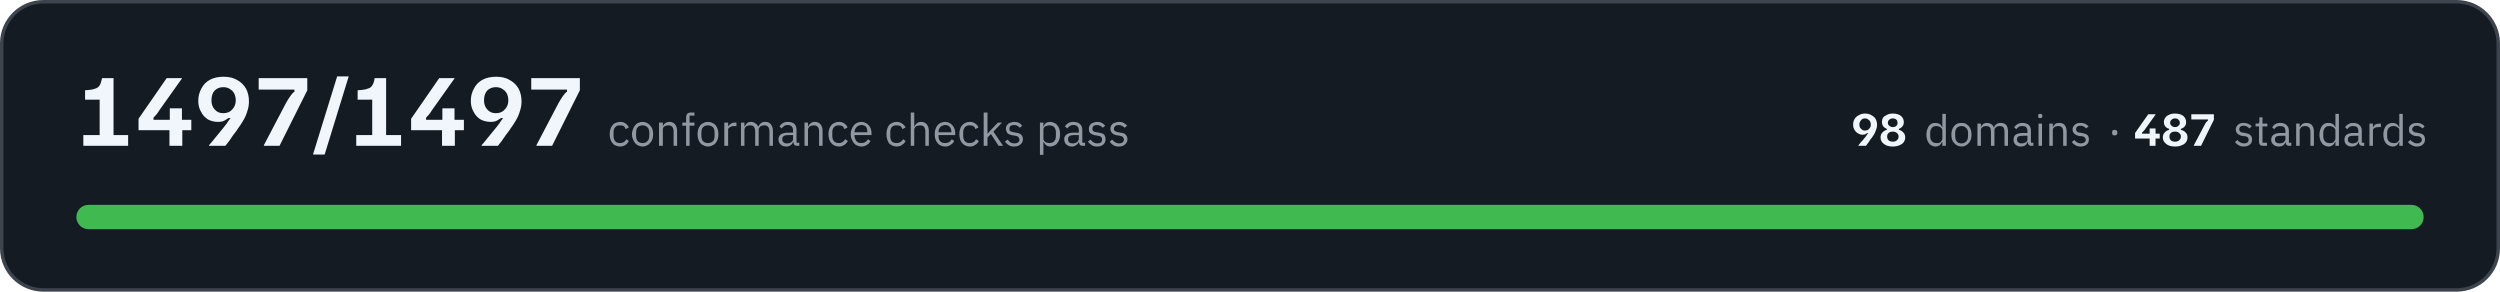
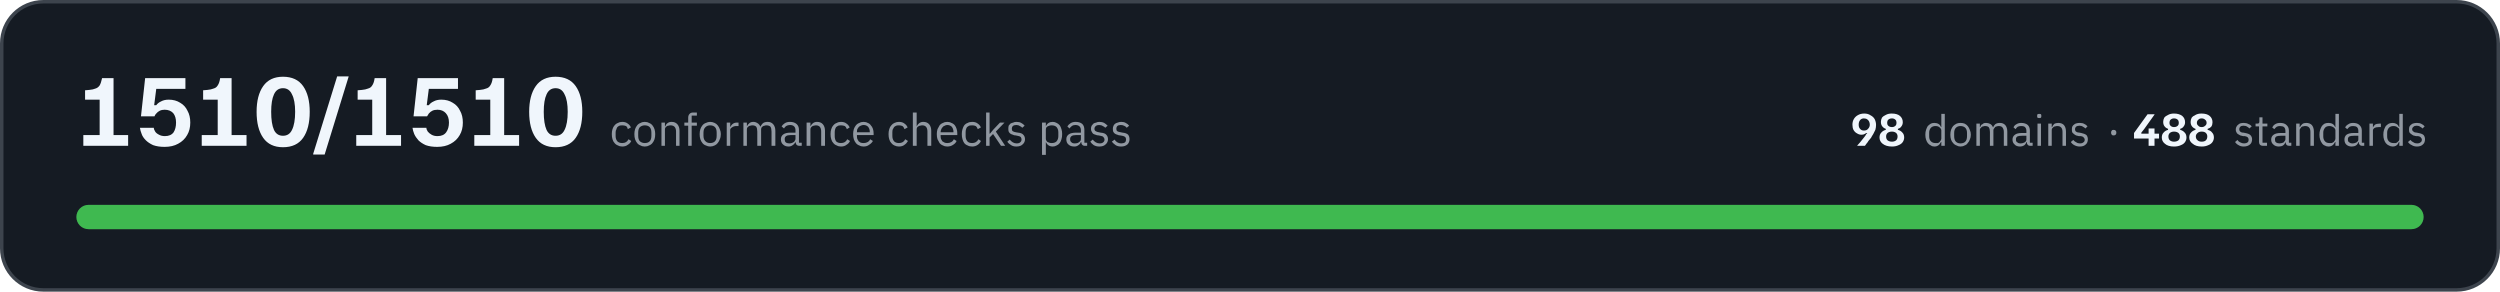
- <svg xmlns="http://www.w3.org/2000/svg" width="720" height="84" viewBox="0 0 7200 840" role="img" aria-label="All 1497 conformance checks pass, across 98 domains and 487 standards">
+ <svg xmlns="http://www.w3.org/2000/svg" width="720" height="84" viewBox="0 0 7200 840" role="img" aria-label="All 1510 conformance checks pass, across 98 domains and 488 standards">
  <rect x="5" y="5" width="7190" height="830" rx="120" fill="#151b23" stroke="#3d444d" stroke-width="10" />
-   <path fill="#f0f6fc" d="M240 420L240 389L287 389L287 287L245 287L245 260L257 259Q268 258 275 255Q282 253 287 246Q291 239 294 225L327 225L327 389L369 389L369 420L240 420ZM399 375L399 342L480 225L524 225L524 226L460 316Q456 322 452 328Q448 333 442 339L442 345L551 345L551 375L399 375ZM488 420L488 360L489 360L489 312L524 312L524 360L525 360L525 420L488 420ZM602 420L602 418Q607 413 618 399Q630 385 645 366Q654 355 658 348Q663 341 664 340L658 340Q654 343 647 347Q640 351 628 351Q612 351 599 344Q586 336 579 322Q571 309 571 290Q571 271 580 255Q588 239 604 230Q621 221 644 221Q668 221 684 231Q700 240 709 256Q717 272 717 292Q717 307 712 321Q708 335 700 348Q693 360 684 372Q684 373 680 378Q677 382 671 390Q666 398 660 406Q654 413 649 420L602 420ZM643 326Q660 326 669 315Q679 305 679 289Q679 279 675 270Q671 262 663 257Q655 251 643 251Q628 251 618 261Q609 271 609 289Q609 306 619 316Q628 326 643 326ZM760 420L760 418L824 296Q831 284 836 277Q841 269 848 264L848 258L745 258L745 225L885 225L885 260L805 420L760 420ZM902 445L902 443L971 220L1004 220L1004 221L935 445L902 445ZM1026 420L1026 389L1072 389L1072 287L1030 287L1030 260L1042 259Q1053 258 1060 255Q1068 253 1072 246Q1077 239 1079 225L1112 225L1112 389L1155 389L1155 420L1026 420ZM1184 375L1184 342L1265 225L1309 225L1309 226L1245 316Q1241 322 1237 328Q1233 333 1227 339L1227 345L1336 345L1336 375L1184 375ZM1273 420L1273 360L1274 360L1274 312L1309 312L1309 360L1310 360L1310 420L1273 420ZM1387 420L1387 418Q1392 413 1403 399Q1415 385 1430 366Q1439 355 1443 348Q1448 341 1449 340L1443 340Q1439 343 1432 347Q1425 351 1413 351Q1397 351 1384 344Q1371 336 1364 322Q1356 309 1356 290Q1356 271 1365 255Q1373 239 1389 230Q1406 221 1429 221Q1453 221 1469 231Q1485 240 1494 256Q1502 272 1502 292Q1502 307 1497 321Q1493 335 1485 348Q1478 360 1469 372Q1469 373 1465 378Q1462 382 1456 390Q1451 398 1445 406Q1439 413 1434 420L1387 420ZM1428 326Q1445 326 1454 315Q1464 305 1464 289Q1464 279 1460 270Q1456 262 1448 257Q1440 251 1428 251Q1413 251 1403 261Q1394 271 1394 289Q1394 306 1404 316Q1413 326 1428 326ZM1545 420L1545 418L1609 296Q1616 284 1621 277Q1626 269 1633 264L1633 258L1530 258L1530 225L1670 225L1670 260L1590 420L1545 420Z" />
-   <path fill="#9198a1" d="M1786 422Q1779 422 1773 419Q1767 417 1764 412Q1760 408 1758 401Q1756 395 1756 386Q1756 378 1758 372Q1760 365 1764 361Q1767 356 1773 354Q1779 351 1786 351Q1796 351 1802 356Q1808 360 1811 367L1802 372Q1800 366 1796 363Q1792 361 1786 361Q1781 361 1777 362Q1774 364 1772 366Q1769 369 1768 373Q1767 376 1767 381L1767 392Q1767 401 1772 407Q1776 412 1786 412Q1798 412 1804 401L1811 406Q1808 413 1802 417Q1795 422 1786 422ZM1851 422Q1844 422 1838 419Q1833 417 1829 412Q1825 407 1823 401Q1820 395 1820 386Q1820 379 1823 372Q1825 366 1829 361Q1833 356 1838 354Q1844 351 1851 351Q1857 351 1863 354Q1868 356 1872 361Q1877 366 1879 372Q1881 379 1881 386Q1881 395 1879 401Q1877 407 1872 412Q1868 417 1863 419Q1857 422 1851 422ZM1851 412Q1859 412 1864 407Q1870 402 1870 391L1870 382Q1870 371 1864 366Q1859 361 1851 361Q1842 361 1837 366Q1832 371 1832 382L1832 391Q1832 402 1837 407Q1842 412 1851 412ZM1898 420L1898 353L1909 353L1909 364L1909 364Q1911 358 1916 355Q1920 351 1928 351Q1938 351 1944 358Q1950 365 1950 377L1950 420L1940 420L1940 379Q1940 361 1925 361Q1922 361 1919 362Q1916 362 1914 364Q1911 365 1910 368Q1909 370 1909 373L1909 420L1898 420ZM1976 362L1965 362L1965 353L1976 353L1976 339Q1976 332 1979 328Q1983 324 1990 324L2000 324L2000 333L1986 333L1986 353L2000 353L2000 362L1986 362L1986 420L1976 420L1976 362ZM2039 422Q2032 422 2027 419Q2021 417 2017 412Q2013 407 2011 401Q2009 395 2009 386Q2009 379 2011 372Q2013 366 2017 361Q2021 356 2027 354Q2032 351 2039 351Q2046 351 2051 354Q2057 356 2061 361Q2065 366 2067 372Q2069 379 2069 386Q2069 395 2067 401Q2065 407 2061 412Q2057 417 2051 419Q2046 422 2039 422ZM2039 412Q2047 412 2053 407Q2058 402 2058 391L2058 382Q2058 371 2053 366Q2047 361 2039 361Q2030 361 2025 366Q2020 371 2020 382L2020 391Q2020 402 2025 407Q2030 412 2039 412ZM2086 420L2086 353L2097 353L2097 365L2097 365Q2099 360 2104 357Q2109 353 2117 353L2121 353L2121 363L2115 363Q2106 363 2101 367Q2097 370 2097 374L2097 420L2086 420ZM2134 420L2134 353L2144 353L2144 364L2145 364Q2146 361 2148 359Q2149 357 2151 355Q2153 353 2156 352Q2159 351 2163 351Q2170 351 2175 355Q2181 358 2184 365L2184 365Q2186 360 2191 355Q2196 351 2204 351Q2215 351 2220 358Q2226 365 2226 377L2226 420L2216 420L2216 379Q2216 370 2212 365Q2209 361 2201 361Q2198 361 2195 362Q2192 362 2190 364Q2188 365 2187 368Q2185 370 2185 373L2185 420L2175 420L2175 379Q2175 370 2171 365Q2168 361 2160 361Q2157 361 2154 362Q2152 362 2149 364Q2147 365 2146 368Q2144 370 2144 373L2144 420L2134 420ZM2296 420Q2290 420 2288 417Q2285 414 2285 409L2284 409Q2282 415 2277 418Q2272 422 2265 422Q2254 422 2248 416Q2242 411 2242 401Q2242 392 2249 387Q2256 382 2271 382L2284 382L2284 375Q2284 368 2280 364Q2276 360 2268 360Q2262 360 2258 363Q2254 366 2251 370L2245 364Q2248 359 2254 355Q2260 351 2269 351Q2281 351 2288 357Q2294 363 2294 374L2294 411L2302 411L2302 420L2296 420ZM2266 413Q2270 413 2274 412Q2277 411 2279 409Q2281 408 2283 405Q2284 403 2284 400L2284 389L2270 389Q2261 389 2257 392Q2253 395 2253 400L2253 402Q2253 407 2257 410Q2260 413 2266 413ZM2317 420L2317 353L2327 353L2327 364L2328 364Q2330 358 2335 355Q2339 351 2347 351Q2357 351 2363 358Q2369 365 2369 377L2369 420L2359 420L2359 379Q2359 361 2344 361Q2341 361 2338 362Q2335 362 2332 364Q2330 365 2329 368Q2327 370 2327 373L2327 420L2317 420ZM2416 422Q2409 422 2403 419Q2398 417 2394 412Q2390 408 2388 401Q2386 395 2386 386Q2386 378 2388 372Q2390 365 2394 361Q2398 356 2403 354Q2409 351 2416 351Q2426 351 2432 356Q2438 360 2441 367L2432 372Q2430 366 2426 363Q2422 361 2416 361Q2411 361 2408 362Q2404 364 2402 366Q2399 369 2398 373Q2397 376 2397 381L2397 392Q2397 401 2402 407Q2407 412 2416 412Q2428 412 2434 401L2442 406Q2438 413 2432 417Q2425 422 2416 422ZM2481 422Q2474 422 2468 419Q2463 417 2459 412Q2455 407 2453 401Q2450 395 2450 386Q2450 379 2453 372Q2455 366 2459 361Q2463 356 2468 354Q2474 351 2481 351Q2487 351 2493 354Q2498 356 2502 361Q2506 365 2508 371Q2510 377 2510 384L2510 389L2461 389L2461 392Q2461 396 2463 400Q2464 404 2467 407Q2469 409 2473 411Q2477 412 2481 412Q2488 412 2492 409Q2497 406 2500 401L2507 406Q2504 413 2497 417Q2490 422 2481 422ZM2481 360Q2476 360 2473 362Q2469 363 2467 366Q2464 369 2463 372Q2461 376 2461 380L2461 381L2498 381L2498 380Q2498 371 2494 365Q2489 360 2481 360ZM2582 422Q2575 422 2570 419Q2564 417 2560 412Q2557 408 2555 401Q2553 395 2553 386Q2553 378 2555 372Q2557 365 2560 361Q2564 356 2570 354Q2575 351 2582 351Q2592 351 2598 356Q2605 360 2608 367L2599 372Q2597 366 2593 363Q2589 361 2582 361Q2578 361 2574 362Q2571 364 2568 366Q2566 369 2565 373Q2564 376 2564 381L2564 392Q2564 401 2568 407Q2573 412 2582 412Q2595 412 2601 401L2608 406Q2605 413 2598 417Q2592 422 2582 422ZM2623 324L2633 324L2633 364L2634 364Q2636 358 2641 355Q2645 351 2653 351Q2663 351 2669 358Q2675 365 2675 377L2675 420L2665 420L2665 379Q2665 361 2650 361Q2647 361 2644 362Q2641 362 2638 364Q2636 365 2635 368Q2633 370 2633 373L2633 420L2623 420L2623 324ZM2722 422Q2715 422 2709 419Q2704 417 2700 412Q2696 407 2694 401Q2692 395 2692 386Q2692 379 2694 372Q2696 366 2700 361Q2704 356 2709 354Q2715 351 2722 351Q2729 351 2734 354Q2739 356 2743 361Q2747 365 2749 371Q2751 377 2751 384L2751 389L2703 389L2703 392Q2703 396 2704 400Q2705 404 2708 407Q2710 409 2714 411Q2718 412 2723 412Q2729 412 2734 409Q2738 406 2741 401L2748 406Q2745 413 2738 417Q2731 422 2722 422ZM2722 360Q2718 360 2714 362Q2711 363 2708 366Q2706 369 2704 372Q2703 376 2703 380L2703 381L2740 381L2740 380Q2740 371 2735 365Q2730 360 2722 360ZM2793 422Q2786 422 2780 419Q2775 417 2771 412Q2767 408 2765 401Q2763 395 2763 386Q2763 378 2765 372Q2767 365 2771 361Q2775 356 2780 354Q2786 351 2793 351Q2803 351 2809 356Q2815 360 2818 367L2809 372Q2808 366 2803 363Q2799 361 2793 361Q2788 361 2785 362Q2781 364 2779 366Q2777 369 2775 373Q2774 376 2774 381L2774 392Q2774 401 2779 407Q2784 412 2793 412Q2806 412 2811 401L2819 406Q2816 413 2809 417Q2803 422 2793 422ZM2833 324L2844 324L2844 385L2844 385L2855 373L2874 353L2886 353L2861 379L2889 420L2876 420L2854 386L2844 396L2844 420L2833 420L2833 324ZM2921 422Q2911 422 2905 418Q2899 414 2894 408L2902 402Q2906 407 2910 410Q2915 413 2922 413Q2928 413 2932 410Q2936 407 2936 402Q2936 398 2933 395Q2931 392 2924 391L2919 390Q2914 390 2910 388Q2906 387 2903 385Q2900 383 2899 379Q2897 376 2897 371Q2897 366 2899 362Q2901 359 2904 356Q2907 354 2911 353Q2916 351 2921 351Q2929 351 2935 354Q2940 357 2944 362L2937 368Q2935 365 2931 363Q2927 360 2920 360Q2914 360 2910 363Q2907 366 2907 371Q2907 376 2910 378Q2914 380 2920 381L2925 382Q2936 383 2941 388Q2946 393 2946 401Q2946 410 2939 416Q2932 422 2921 422ZM2995 353L3005 353L3005 364L3006 364Q3008 357 3013 354Q3018 351 3025 351Q3031 351 3036 354Q3042 356 3045 361Q3049 365 3051 372Q3053 378 3053 386Q3053 395 3051 401Q3049 408 3045 412Q3042 417 3036 419Q3031 422 3025 422Q3012 422 3006 409L3005 409L3005 446L2995 446L2995 353ZM3022 412Q3031 412 3036 407Q3041 401 3041 392L3041 381Q3041 372 3036 366Q3031 361 3022 361Q3019 361 3016 362Q3012 363 3010 364Q3008 366 3006 368Q3005 371 3005 374L3005 399Q3005 402 3006 404Q3008 407 3010 409Q3012 410 3016 411Q3019 412 3022 412ZM3119 420Q3113 420 3110 417Q3108 414 3107 409L3107 409Q3104 415 3099 418Q3094 422 3087 422Q3077 422 3071 416Q3065 411 3065 401Q3065 392 3072 387Q3079 382 3093 382L3107 382L3107 375Q3107 368 3103 364Q3099 360 3091 360Q3085 360 3081 363Q3076 366 3074 370L3067 364Q3070 359 3076 355Q3082 351 3091 351Q3103 351 3110 357Q3117 363 3117 374L3117 411L3125 411L3125 420L3119 420ZM3089 413Q3093 413 3096 412Q3099 411 3102 409Q3104 408 3105 405Q3107 403 3107 400L3107 389L3093 389Q3084 389 3080 392Q3076 395 3076 400L3076 402Q3076 407 3079 410Q3083 413 3089 413ZM3160 422Q3150 422 3144 418Q3138 414 3133 408L3141 402Q3144 407 3149 410Q3154 413 3160 413Q3167 413 3171 410Q3174 407 3174 402Q3174 398 3172 395Q3169 392 3163 391L3157 390Q3153 390 3149 388Q3145 387 3142 385Q3139 383 3137 379Q3136 376 3136 371Q3136 366 3138 362Q3139 359 3143 356Q3146 354 3150 353Q3155 351 3160 351Q3168 351 3173 354Q3179 357 3183 362L3176 368Q3174 365 3170 363Q3165 360 3159 360Q3152 360 3149 363Q3146 366 3146 371Q3146 376 3149 378Q3152 380 3159 381L3164 382Q3175 383 3180 388Q3184 393 3184 401Q3184 410 3178 416Q3171 422 3160 422ZM3222 422Q3213 422 3206 418Q3200 414 3196 408L3203 402Q3207 407 3212 410Q3217 413 3223 413Q3230 413 3233 410Q3237 407 3237 402Q3237 398 3234 395Q3232 392 3225 391L3220 390Q3215 390 3211 388Q3207 387 3205 385Q3202 383 3200 379Q3198 376 3198 371Q3198 366 3200 362Q3202 359 3205 356Q3208 354 3213 353Q3217 351 3222 351Q3231 351 3236 354Q3242 357 3246 362L3239 368Q3237 365 3232 363Q3228 360 3222 360Q3215 360 3212 363Q3208 366 3208 371Q3208 376 3212 378Q3215 380 3221 381L3226 382Q3238 383 3242 388Q3247 393 3247 401Q3247 410 3240 416Q3234 422 3222 422Z" />
-   <path fill="#f0f6fc" d="M5352 420L5352 419Q5354 417 5359 410Q5365 404 5372 395Q5376 390 5378 386Q5381 383 5381 383L5378 383Q5376 384 5373 386Q5370 388 5364 388Q5357 388 5351 384Q5345 381 5341 374Q5337 368 5337 359Q5337 350 5341 343Q5345 336 5353 332Q5361 327 5371 327Q5383 327 5390 332Q5398 336 5402 343Q5406 351 5406 360Q5406 367 5403 374Q5401 380 5398 386Q5394 392 5390 398Q5390 398 5388 400Q5387 402 5384 406Q5382 410 5379 413Q5376 417 5374 420L5352 420ZM5371 376Q5379 376 5383 371Q5388 366 5388 359Q5388 354 5386 350Q5384 346 5380 344Q5377 341 5371 341Q5364 341 5360 346Q5355 351 5355 359Q5355 367 5360 371Q5364 376 5371 376ZM5451 422Q5434 422 5425 414Q5416 407 5416 396Q5416 387 5421 382Q5426 376 5434 374L5434 371Q5428 369 5424 364Q5420 359 5420 351Q5420 345 5423 339Q5427 334 5434 331Q5441 327 5451 327Q5466 327 5475 334Q5483 341 5483 352Q5483 359 5479 364Q5475 369 5469 371L5469 374Q5477 376 5482 382Q5487 387 5487 396Q5487 403 5483 409Q5479 415 5471 418Q5463 422 5451 422ZM5451 408Q5459 408 5463 404Q5468 400 5468 393Q5468 387 5463 383Q5459 379 5451 379Q5444 379 5439 383Q5435 387 5435 393Q5435 400 5439 404Q5444 408 5451 408ZM5451 366Q5458 366 5462 362Q5465 359 5465 354Q5465 348 5462 345Q5458 341 5451 341Q5445 341 5441 345Q5437 348 5437 354Q5437 359 5441 362Q5445 366 5451 366Z" />
-   <path fill="#9198a1" d="M5594 409L5593 409Q5587 422 5574 422Q5568 422 5563 419Q5558 417 5555 412Q5552 408 5550 402Q5548 396 5548 388Q5548 380 5550 374Q5552 368 5555 363Q5558 359 5563 356Q5568 354 5574 354Q5581 354 5586 357Q5591 360 5593 366L5594 366L5594 328L5604 328L5604 420L5594 420L5594 409ZM5577 412Q5580 412 5583 412Q5586 411 5589 409Q5591 407 5592 405Q5594 402 5594 399L5594 375Q5594 373 5592 370Q5591 368 5589 367Q5586 365 5583 364Q5580 363 5577 363Q5568 363 5564 368Q5559 374 5559 382L5559 393Q5559 402 5564 407Q5568 412 5577 412ZM5649 422Q5643 422 5637 419Q5632 417 5628 412Q5624 408 5622 402Q5620 396 5620 388Q5620 380 5622 374Q5624 368 5628 363Q5632 359 5637 356Q5643 354 5649 354Q5656 354 5661 356Q5666 359 5670 363Q5674 368 5676 374Q5678 380 5678 388Q5678 396 5676 402Q5674 408 5670 412Q5666 417 5661 419Q5656 422 5649 422ZM5649 413Q5657 413 5662 408Q5668 403 5668 392L5668 383Q5668 373 5662 368Q5657 363 5649 363Q5641 363 5636 368Q5631 373 5631 383L5631 392Q5631 403 5636 408Q5641 413 5649 413ZM5695 420L5695 356L5705 356L5705 366L5705 366Q5706 363 5708 361Q5709 359 5711 358Q5713 356 5716 355Q5719 354 5723 354Q5729 354 5734 357Q5740 360 5742 367L5743 367Q5744 362 5749 358Q5754 354 5762 354Q5772 354 5778 360Q5783 367 5783 379L5783 420L5773 420L5773 380Q5773 372 5770 367Q5767 363 5759 363Q5756 363 5753 364Q5751 364 5749 366Q5747 368 5745 370Q5744 372 5744 375L5744 420L5734 420L5734 380Q5734 372 5731 367Q5727 363 5720 363Q5717 363 5714 364Q5712 364 5710 366Q5707 368 5706 370Q5705 372 5705 375L5705 420L5695 420ZM5851 420Q5845 420 5843 417Q5840 414 5840 409L5839 409Q5837 416 5832 419Q5827 422 5820 422Q5810 422 5804 416Q5799 411 5799 402Q5799 393 5805 388Q5812 383 5826 383L5839 383L5839 377Q5839 370 5835 366Q5832 363 5824 363Q5818 363 5814 365Q5810 368 5807 372L5801 367Q5804 361 5810 358Q5816 354 5824 354Q5836 354 5843 360Q5849 366 5849 376L5849 411L5856 411L5856 420L5851 420ZM5822 413Q5826 413 5829 412Q5832 411 5834 410Q5837 408 5838 406Q5839 404 5839 401L5839 391L5826 391Q5817 391 5813 393Q5809 396 5809 400L5809 403Q5809 408 5813 410Q5816 413 5822 413ZM5876 340Q5872 340 5871 339Q5870 337 5870 335L5870 333Q5870 331 5871 329Q5872 328 5876 328Q5879 328 5880 329Q5882 331 5882 333L5882 335Q5882 337 5880 339Q5879 340 5876 340ZM5871 356L5881 356L5881 420L5871 420L5871 356ZM5902 420L5902 356L5912 356L5912 366L5912 366Q5915 361 5919 357Q5923 354 5931 354Q5941 354 5946 360Q5952 367 5952 379L5952 420L5942 420L5942 380Q5942 363 5928 363Q5925 363 5922 364Q5919 364 5917 366Q5915 368 5913 370Q5912 372 5912 375L5912 420L5902 420ZM5992 422Q5983 422 5977 418Q5971 415 5967 409L5974 403Q5978 408 5982 410Q5987 413 5993 413Q5999 413 6003 410Q6007 408 6007 402Q6007 399 6004 396Q6002 393 5995 392L5990 392Q5986 391 5982 390Q5978 388 5975 386Q5973 384 5971 381Q5969 378 5969 373Q5969 368 5971 365Q5973 361 5976 359Q5979 356 5983 355Q5988 354 5992 354Q6000 354 6006 357Q6011 359 6015 364L6008 370Q6006 367 6002 365Q5998 362 5992 362Q5985 362 5982 365Q5979 368 5979 372Q5979 377 5982 379Q5985 382 5991 382L5996 383Q6007 385 6012 389Q6016 394 6016 401Q6016 411 6010 416Q6003 422 5992 422Z" />
-   <path fill="#9198a1" d="M6090 390Q6086 390 6084 388Q6083 386 6083 383L6083 381Q6083 378 6084 376Q6086 374 6090 374Q6094 374 6096 376Q6098 378 6098 381L6098 383Q6098 386 6096 388Q6094 390 6090 390Z" />
-   <path fill="#f0f6fc" d="M6149 399L6149 383L6187 329L6208 329L6208 330L6178 372Q6176 374 6174 377Q6172 379 6169 382L6169 385L6220 385L6220 399L6149 399ZM6191 420L6191 392L6191 392L6191 370L6208 370L6208 392L6208 392L6208 420L6191 420ZM6264 422Q6247 422 6238 414Q6229 407 6229 396Q6229 387 6234 382Q6239 376 6247 374L6247 371Q6240 369 6236 364Q6232 359 6232 351Q6232 345 6236 339Q6239 334 6246 331Q6253 327 6264 327Q6279 327 6288 334Q6296 341 6296 352Q6296 359 6292 364Q6288 369 6281 371L6281 374Q6290 376 6295 382Q6300 387 6300 396Q6300 403 6296 409Q6292 415 6284 418Q6276 422 6264 422ZM6264 408Q6272 408 6276 404Q6281 400 6281 393Q6281 387 6276 383Q6272 379 6264 379Q6256 379 6252 383Q6248 387 6248 393Q6248 400 6252 404Q6256 408 6264 408ZM6264 366Q6271 366 6274 362Q6278 359 6278 354Q6278 348 6274 345Q6271 341 6264 341Q6258 341 6254 345Q6250 348 6250 354Q6250 359 6254 362Q6258 366 6264 366ZM6318 420L6318 419L6348 362Q6351 356 6353 353Q6356 350 6359 347L6359 344L6311 344L6311 329L6376 329L6376 345L6339 420L6318 420Z" />
+   <path fill="#f0f6fc" d="M240 420L240 389L287 389L287 287L245 287L245 260L257 259Q268 258 275 255Q282 253 287 246Q291 239 294 225L327 225L327 389L369 389L369 420L240 420ZM474 423Q455 423 441 418Q428 412 420 404Q411 395 408 386Q404 376 403 368L443 368Q443 373 447 379Q450 384 458 388Q465 392 475 392Q492 392 500 381Q507 370 507 353Q507 336 499 326Q490 316 474 316Q466 316 460 319Q454 322 450 327Q446 331 445 335L406 335L418 225L534 225L534 256L450 256L444 303L450 303Q455 296 464 292Q473 287 486 287Q505 287 519 296Q533 304 540 319Q548 333 548 353Q548 374 539 389Q530 405 513 414Q497 423 474 423ZM581 420L581 389L627 389L627 287L585 287L585 260L597 259Q608 258 615 255Q623 253 627 246Q632 239 634 225L667 225L667 389L710 389L710 420L581 420ZM815 424Q777 424 758 397Q739 370 739 322Q739 275 758 248Q777 221 815 221Q854 221 873 248Q892 275 892 322Q892 370 873 397Q854 424 815 424ZM815 391Q833 391 841 374Q850 356 850 322Q850 289 841 272Q833 254 815 254Q797 254 789 272Q781 289 781 322Q781 356 789 374Q797 391 815 391ZM902 445L902 443L971 220L1004 220L1004 221L935 445L902 445ZM1026 420L1026 389L1072 389L1072 287L1030 287L1030 260L1042 259Q1053 258 1060 255Q1068 253 1072 246Q1077 239 1079 225L1112 225L1112 389L1155 389L1155 420L1026 420ZM1259 423Q1240 423 1226 418Q1213 412 1205 404Q1197 395 1193 386Q1189 376 1188 368L1228 368Q1228 373 1232 379Q1236 384 1243 388Q1250 392 1260 392Q1277 392 1285 381Q1293 370 1293 353Q1293 336 1284 326Q1275 316 1260 316Q1251 316 1245 319Q1239 322 1235 327Q1232 331 1230 335L1191 335L1203 225L1319 225L1319 256L1235 256L1229 303L1235 303Q1240 296 1249 292Q1258 287 1271 287Q1290 287 1304 296Q1318 304 1325 319Q1333 333 1333 353Q1333 374 1324 389Q1315 405 1298 414Q1282 423 1259 423ZM1366 420L1366 389L1412 389L1412 287L1370 287L1370 260L1382 259Q1393 258 1400 255Q1408 253 1412 246Q1417 239 1419 225L1452 225L1452 389L1495 389L1495 420L1366 420ZM1600 424Q1562 424 1543 397Q1524 370 1524 322Q1524 275 1543 248Q1562 221 1600 221Q1639 221 1658 248Q1677 275 1677 322Q1677 370 1658 397Q1639 424 1600 424ZM1600 391Q1618 391 1626 374Q1635 356 1635 322Q1635 289 1626 272Q1618 254 1600 254Q1582 254 1574 272Q1566 289 1566 322Q1566 356 1574 374Q1582 391 1600 391Z" />
+   <path fill="#9198a1" d="M1792 422Q1785 422 1780 419Q1774 417 1770 412Q1766 408 1764 401Q1762 395 1762 386Q1762 378 1764 372Q1766 365 1770 361Q1774 356 1780 354Q1785 351 1792 351Q1802 351 1808 356Q1814 360 1817 367L1808 372Q1807 366 1803 363Q1798 361 1792 361Q1787 361 1784 362Q1780 364 1778 366Q1776 369 1775 373Q1773 376 1773 381L1773 392Q1773 401 1778 407Q1783 412 1792 412Q1805 412 1810 401L1818 406Q1815 413 1808 417Q1802 422 1792 422ZM1857 422Q1850 422 1845 419Q1839 417 1835 412Q1831 407 1829 401Q1827 395 1827 386Q1827 379 1829 372Q1831 366 1835 361Q1839 356 1845 354Q1850 351 1857 351Q1864 351 1869 354Q1875 356 1879 361Q1883 366 1885 372Q1887 379 1887 386Q1887 395 1885 401Q1883 407 1879 412Q1875 417 1869 419Q1864 422 1857 422ZM1857 412Q1866 412 1871 407Q1876 402 1876 391L1876 382Q1876 371 1871 366Q1866 361 1857 361Q1849 361 1843 366Q1838 371 1838 382L1838 391Q1838 402 1843 407Q1849 412 1857 412ZM1905 420L1905 353L1915 353L1915 364L1916 364Q1918 358 1922 355Q1927 351 1934 351Q1945 351 1951 358Q1957 365 1957 377L1957 420L1947 420L1947 379Q1947 361 1931 361Q1928 361 1925 362Q1922 362 1920 364Q1918 365 1916 368Q1915 370 1915 373L1915 420L1905 420ZM1982 362L1971 362L1971 353L1982 353L1982 339Q1982 332 1986 328Q1989 324 1997 324L2007 324L2007 333L1992 333L1992 353L2007 353L2007 362L1992 362L1992 420L1982 420L1982 362ZM2045 422Q2039 422 2033 419Q2027 417 2023 412Q2019 407 2017 401Q2015 395 2015 386Q2015 379 2017 372Q2019 366 2023 361Q2027 356 2033 354Q2039 351 2045 351Q2052 351 2058 354Q2063 356 2067 361Q2071 366 2073 372Q2076 379 2076 386Q2076 395 2073 401Q2071 407 2067 412Q2063 417 2058 419Q2052 422 2045 422ZM2045 412Q2054 412 2059 407Q2064 402 2064 391L2064 382Q2064 371 2059 366Q2054 361 2045 361Q2037 361 2032 366Q2026 371 2026 382L2026 391Q2026 402 2032 407Q2037 412 2045 412ZM2093 420L2093 353L2103 353L2103 365L2104 365Q2106 360 2110 357Q2115 353 2123 353L2127 353L2127 363L2121 363Q2113 363 2108 367Q2103 370 2103 374L2103 420L2093 420ZM2141 420L2141 353L2151 353L2151 364L2151 364Q2153 361 2154 359Q2156 357 2158 355Q2160 353 2163 352Q2166 351 2170 351Q2176 351 2182 355Q2187 358 2190 365L2190 365Q2192 360 2197 355Q2202 351 2211 351Q2221 351 2227 358Q2233 365 2233 377L2233 420L2222 420L2222 379Q2222 370 2219 365Q2215 361 2207 361Q2204 361 2202 362Q2199 362 2197 364Q2194 365 2193 368Q2192 370 2192 373L2192 420L2181 420L2181 379Q2181 370 2178 365Q2174 361 2167 361Q2164 361 2161 362Q2158 362 2156 364Q2154 365 2152 368Q2151 370 2151 373L2151 420L2141 420ZM2303 420Q2297 420 2294 417Q2292 414 2291 409L2291 409Q2288 415 2283 418Q2278 422 2271 422Q2261 422 2255 416Q2249 411 2249 401Q2249 392 2256 387Q2263 382 2277 382L2291 382L2291 375Q2291 368 2287 364Q2283 360 2275 360Q2269 360 2264 363Q2260 366 2258 370L2251 364Q2254 359 2260 355Q2266 351 2275 351Q2287 351 2294 357Q2301 363 2301 374L2301 411L2309 411L2309 420L2303 420ZM2273 413Q2277 413 2280 412Q2283 411 2286 409Q2288 408 2289 405Q2291 403 2291 400L2291 389L2277 389Q2268 389 2264 392Q2260 395 2260 400L2260 402Q2260 407 2263 410Q2267 413 2273 413ZM2323 420L2323 353L2334 353L2334 364L2334 364Q2337 358 2341 355Q2346 351 2353 351Q2364 351 2370 358Q2376 365 2376 377L2376 420L2365 420L2365 379Q2365 361 2350 361Q2347 361 2344 362Q2341 362 2339 364Q2337 365 2335 368Q2334 370 2334 373L2334 420L2323 420ZM2422 422Q2415 422 2410 419Q2404 417 2400 412Q2396 408 2394 401Q2392 395 2392 386Q2392 378 2394 372Q2396 365 2400 361Q2404 356 2410 354Q2415 351 2422 351Q2432 351 2438 356Q2444 360 2447 367L2439 372Q2437 366 2433 363Q2428 361 2422 361Q2418 361 2414 362Q2411 364 2408 366Q2406 369 2405 373Q2404 376 2404 381L2404 392Q2404 401 2408 407Q2413 412 2422 412Q2435 412 2440 401L2448 406Q2445 413 2438 417Q2432 422 2422 422ZM2487 422Q2480 422 2475 419Q2469 417 2465 412Q2461 407 2459 401Q2457 395 2457 386Q2457 379 2459 372Q2461 366 2465 361Q2469 356 2475 354Q2480 351 2487 351Q2494 351 2499 354Q2505 356 2508 361Q2512 365 2514 371Q2516 377 2516 384L2516 389L2468 389L2468 392Q2468 396 2469 400Q2471 404 2473 407Q2476 409 2479 411Q2483 412 2488 412Q2494 412 2499 409Q2504 406 2506 401L2514 406Q2510 413 2503 417Q2497 422 2487 422ZM2487 360Q2483 360 2479 362Q2476 363 2473 366Q2471 369 2469 372Q2468 376 2468 380L2468 381L2505 381L2505 380Q2505 371 2500 365Q2495 360 2487 360ZM2589 422Q2582 422 2576 419Q2571 417 2567 412Q2563 408 2561 401Q2559 395 2559 386Q2559 378 2561 372Q2563 365 2567 361Q2571 356 2576 354Q2582 351 2589 351Q2599 351 2605 356Q2611 360 2614 367L2605 372Q2603 366 2599 363Q2595 361 2589 361Q2584 361 2581 362Q2577 364 2575 366Q2573 369 2571 373Q2570 376 2570 381L2570 392Q2570 401 2575 407Q2580 412 2589 412Q2602 412 2607 401L2615 406Q2611 413 2605 417Q2599 422 2589 422ZM2629 324L2640 324L2640 364L2640 364Q2643 358 2647 355Q2652 351 2659 351Q2670 351 2676 358Q2682 365 2682 377L2682 420L2671 420L2671 379Q2671 361 2656 361Q2653 361 2650 362Q2647 362 2645 364Q2642 365 2641 368Q2640 370 2640 373L2640 420L2629 420L2629 324ZM2728 422Q2721 422 2716 419Q2710 417 2706 412Q2703 407 2700 401Q2698 395 2698 386Q2698 379 2700 372Q2703 366 2706 361Q2710 356 2716 354Q2721 351 2728 351Q2735 351 2740 354Q2746 356 2750 361Q2753 365 2755 371Q2757 377 2757 384L2757 389L2709 389L2709 392Q2709 396 2710 400Q2712 404 2714 407Q2717 409 2721 411Q2724 412 2729 412Q2735 412 2740 409Q2745 406 2747 401L2755 406Q2752 413 2745 417Q2738 422 2728 422ZM2728 360Q2724 360 2721 362Q2717 363 2715 366Q2712 369 2711 372Q2709 376 2709 380L2709 381L2746 381L2746 380Q2746 371 2741 365Q2736 360 2728 360ZM2800 422Q2792 422 2787 419Q2781 417 2777 412Q2774 408 2772 401Q2770 395 2770 386Q2770 378 2772 372Q2774 365 2777 361Q2781 356 2787 354Q2792 351 2800 351Q2810 351 2816 356Q2822 360 2825 367L2816 372Q2814 366 2810 363Q2806 361 2800 361Q2795 361 2791 362Q2788 364 2785 366Q2783 369 2782 373Q2781 376 2781 381L2781 392Q2781 401 2786 407Q2790 412 2800 412Q2812 412 2818 401L2825 406Q2822 413 2816 417Q2809 422 2800 422ZM2840 324L2850 324L2850 385L2851 385L2861 373L2880 353L2893 353L2868 379L2895 420L2883 420L2860 386L2850 396L2850 420L2840 420L2840 324ZM2927 422Q2918 422 2912 418Q2905 414 2901 408L2908 402Q2912 407 2917 410Q2922 413 2928 413Q2935 413 2938 410Q2942 407 2942 402Q2942 398 2940 395Q2937 392 2930 391L2925 390Q2920 390 2917 388Q2913 387 2910 385Q2907 383 2905 379Q2904 376 2904 371Q2904 366 2905 362Q2907 359 2910 356Q2914 354 2918 353Q2922 351 2927 351Q2936 351 2941 354Q2947 357 2951 362L2944 368Q2942 365 2937 363Q2933 360 2927 360Q2920 360 2917 363Q2914 366 2914 371Q2914 376 2917 378Q2920 380 2926 381L2932 382Q2943 383 2947 388Q2952 393 2952 401Q2952 410 2945 416Q2939 422 2927 422ZM3001 353L3012 353L3012 364L3012 364Q3015 357 3020 354Q3025 351 3032 351Q3038 351 3043 354Q3048 356 3052 361Q3055 365 3057 372Q3059 378 3059 386Q3059 395 3057 401Q3055 408 3052 412Q3048 417 3043 419Q3038 422 3032 422Q3018 422 3012 409L3012 409L3012 446L3001 446L3001 353ZM3029 412Q3038 412 3043 407Q3048 401 3048 392L3048 381Q3048 372 3043 366Q3038 361 3029 361Q3025 361 3022 362Q3019 363 3017 364Q3014 366 3013 368Q3012 371 3012 374L3012 399Q3012 402 3013 404Q3014 407 3017 409Q3019 410 3022 411Q3025 412 3029 412ZM3125 420Q3119 420 3117 417Q3114 414 3114 409L3113 409Q3111 415 3106 418Q3101 422 3094 422Q3083 422 3077 416Q3071 411 3071 401Q3071 392 3078 387Q3085 382 3100 382L3113 382L3113 375Q3113 368 3109 364Q3105 360 3097 360Q3091 360 3087 363Q3083 366 3080 370L3074 364Q3077 359 3083 355Q3089 351 3098 351Q3110 351 3117 357Q3123 363 3123 374L3123 411L3131 411L3131 420L3125 420ZM3095 413Q3099 413 3103 412Q3106 411 3108 409Q3110 408 3112 405Q3113 403 3113 400L3113 389L3099 389Q3090 389 3086 392Q3082 395 3082 400L3082 402Q3082 407 3086 410Q3089 413 3095 413ZM3166 422Q3157 422 3150 418Q3144 414 3140 408L3147 402Q3151 407 3156 410Q3161 413 3167 413Q3174 413 3177 410Q3181 407 3181 402Q3181 398 3178 395Q3176 392 3169 391L3164 390Q3159 390 3155 388Q3151 387 3148 385Q3146 383 3144 379Q3142 376 3142 371Q3142 366 3144 362Q3146 359 3149 356Q3152 354 3157 353Q3161 351 3166 351Q3174 351 3180 354Q3185 357 3190 362L3183 368Q3181 365 3176 363Q3172 360 3165 360Q3159 360 3156 363Q3152 366 3152 371Q3152 376 3156 378Q3159 380 3165 381L3170 382Q3182 383 3186 388Q3191 393 3191 401Q3191 410 3184 416Q3178 422 3166 422ZM3229 422Q3219 422 3213 418Q3207 414 3202 408L3210 402Q3213 407 3218 410Q3223 413 3229 413Q3236 413 3240 410Q3243 407 3243 402Q3243 398 3241 395Q3238 392 3232 391L3226 390Q3222 390 3218 388Q3214 387 3211 385Q3208 383 3206 379Q3205 376 3205 371Q3205 366 3207 362Q3208 359 3212 356Q3215 354 3219 353Q3224 351 3229 351Q3237 351 3242 354Q3248 357 3252 362L3245 368Q3243 365 3239 363Q3234 360 3228 360Q3221 360 3218 363Q3215 366 3215 371Q3215 376 3218 378Q3221 380 3228 381L3233 382Q3244 383 3249 388Q3253 393 3253 401Q3253 410 3247 416Q3240 422 3229 422Z" />
+   <path fill="#f0f6fc" d="M5349 420L5349 419Q5351 417 5357 410Q5362 404 5369 395Q5373 390 5375 386Q5378 383 5378 383L5375 383Q5373 384 5370 386Q5367 388 5361 388Q5354 388 5348 384Q5342 381 5338 374Q5335 368 5335 359Q5335 350 5339 343Q5343 336 5350 332Q5358 327 5369 327Q5380 327 5387 332Q5395 336 5399 343Q5403 351 5403 360Q5403 367 5401 374Q5398 380 5395 386Q5391 392 5388 398Q5387 398 5386 400Q5384 402 5381 406Q5379 410 5376 413Q5373 417 5371 420L5349 420ZM5368 376Q5376 376 5380 371Q5385 366 5385 359Q5385 354 5383 350Q5381 346 5378 344Q5374 341 5368 341Q5361 341 5357 346Q5353 351 5353 359Q5353 367 5357 371Q5361 376 5368 376ZM5449 422Q5432 422 5422 414Q5413 407 5413 396Q5413 387 5418 382Q5423 376 5431 374L5431 371Q5425 369 5421 364Q5417 359 5417 351Q5417 345 5420 339Q5424 334 5431 331Q5438 327 5448 327Q5464 327 5472 334Q5480 341 5480 352Q5480 359 5476 364Q5473 369 5466 371L5466 374Q5474 376 5479 382Q5484 387 5484 396Q5484 403 5480 409Q5476 415 5468 418Q5460 422 5449 422ZM5449 408Q5456 408 5461 404Q5465 400 5465 393Q5465 387 5461 383Q5456 379 5449 379Q5441 379 5436 383Q5432 387 5432 393Q5432 400 5436 404Q5441 408 5449 408ZM5449 366Q5455 366 5459 362Q5462 359 5462 354Q5462 348 5459 345Q5455 341 5449 341Q5442 341 5438 345Q5435 348 5435 354Q5435 359 5438 362Q5442 366 5449 366Z" />
+   <path fill="#9198a1" d="M5591 409L5590 409Q5584 422 5571 422Q5565 422 5561 419Q5556 417 5552 412Q5549 408 5547 402Q5545 396 5545 388Q5545 380 5547 374Q5549 368 5552 363Q5556 359 5561 356Q5565 354 5571 354Q5578 354 5583 357Q5588 360 5590 366L5591 366L5591 328L5601 328L5601 420L5591 420L5591 409ZM5574 412Q5578 412 5581 412Q5584 411 5586 409Q5588 407 5589 405Q5591 402 5591 399L5591 375Q5591 373 5589 370Q5588 368 5586 367Q5584 365 5581 364Q5578 363 5574 363Q5566 363 5561 368Q5556 374 5556 382L5556 393Q5556 402 5561 407Q5566 412 5574 412ZM5646 422Q5640 422 5635 419Q5629 417 5625 412Q5621 408 5619 402Q5617 396 5617 388Q5617 380 5619 374Q5621 368 5625 363Q5629 359 5635 356Q5640 354 5646 354Q5653 354 5658 356Q5664 359 5667 363Q5671 368 5673 374Q5676 380 5676 388Q5676 396 5673 402Q5671 408 5667 412Q5664 417 5658 419Q5653 422 5646 422ZM5646 413Q5655 413 5660 408Q5665 403 5665 392L5665 383Q5665 373 5660 368Q5655 363 5646 363Q5638 363 5633 368Q5628 373 5628 383L5628 392Q5628 403 5633 408Q5638 413 5646 413ZM5692 420L5692 356L5702 356L5702 366L5703 366Q5704 363 5705 361Q5706 359 5709 358Q5711 356 5713 355Q5716 354 5720 354Q5726 354 5732 357Q5737 360 5740 367L5740 367Q5742 362 5746 358Q5751 354 5760 354Q5769 354 5775 360Q5781 367 5781 379L5781 420L5771 420L5771 380Q5771 372 5767 367Q5764 363 5756 363Q5753 363 5751 364Q5748 364 5746 366Q5744 368 5743 370Q5741 372 5741 375L5741 420L5731 420L5731 380Q5731 372 5728 367Q5725 363 5717 363Q5714 363 5712 364Q5709 364 5707 366Q5705 368 5703 370Q5702 372 5702 375L5702 420L5692 420ZM5848 420Q5842 420 5840 417Q5837 414 5837 409L5836 409Q5834 416 5829 419Q5824 422 5818 422Q5807 422 5802 416Q5796 411 5796 402Q5796 393 5803 388Q5809 383 5824 383L5836 383L5836 377Q5836 370 5832 366Q5829 363 5821 363Q5815 363 5811 365Q5807 368 5805 372L5799 367Q5801 361 5807 358Q5813 354 5821 354Q5833 354 5840 360Q5846 366 5846 376L5846 411L5854 411L5854 420L5848 420ZM5819 413Q5823 413 5826 412Q5829 411 5831 410Q5834 408 5835 406Q5836 404 5836 401L5836 391L5823 391Q5814 391 5810 393Q5806 396 5806 400L5806 403Q5806 408 5810 410Q5813 413 5819 413ZM5873 340Q5870 340 5868 339Q5867 337 5867 335L5867 333Q5867 331 5868 329Q5870 328 5873 328Q5876 328 5878 329Q5879 331 5879 333L5879 335Q5879 337 5878 339Q5876 340 5873 340ZM5868 356L5878 356L5878 420L5868 420L5868 356ZM5899 420L5899 356L5909 356L5909 366L5910 366Q5912 361 5916 357Q5921 354 5928 354Q5938 354 5944 360Q5950 367 5950 379L5950 420L5940 420L5940 380Q5940 363 5925 363Q5922 363 5919 364Q5916 364 5914 366Q5912 368 5910 370Q5909 372 5909 375L5909 420L5899 420ZM5990 422Q5981 422 5974 418Q5968 415 5964 409L5971 403Q5975 408 5980 410Q5984 413 5990 413Q5997 413 6000 410Q6004 408 6004 402Q6004 399 6001 396Q5999 393 5993 392L5987 392Q5983 391 5979 390Q5975 388 5973 386Q5970 384 5968 381Q5967 378 5967 373Q5967 368 5968 365Q5970 361 5973 359Q5976 356 5981 355Q5985 354 5990 354Q5998 354 6003 357Q6008 359 6012 364L6006 370Q6003 367 5999 365Q5995 362 5989 362Q5983 362 5979 365Q5976 368 5976 372Q5976 377 5979 379Q5983 382 5989 382L5994 383Q6004 385 6009 389Q6013 394 6013 401Q6013 411 6007 416Q6001 422 5990 422Z" />
+   <path fill="#9198a1" d="M6087 390Q6083 390 6082 388Q6080 386 6080 383L6080 381Q6080 378 6082 376Q6083 374 6087 374Q6091 374 6093 376Q6095 378 6095 381L6095 383Q6095 386 6093 388Q6091 390 6087 390Z" />
+   <path fill="#f0f6fc" d="M6146 399L6146 383L6185 329L6205 329L6205 330L6175 372Q6173 374 6171 377Q6169 379 6167 382L6167 385L6218 385L6218 399L6146 399ZM6188 420L6188 392L6188 392L6188 370L6205 370L6205 392L6205 392L6205 420L6188 420ZM6261 422Q6244 422 6235 414Q6226 407 6226 396Q6226 387 6231 382Q6236 376 6244 374L6244 371Q6238 369 6234 364Q6230 359 6230 351Q6230 345 6233 339Q6237 334 6244 331Q6251 327 6261 327Q6276 327 6285 334Q6293 341 6293 352Q6293 359 6289 364Q6286 369 6279 371L6279 374Q6287 376 6292 382Q6297 387 6297 396Q6297 403 6293 409Q6289 415 6281 418Q6273 422 6261 422ZM6261 408Q6269 408 6274 404Q6278 400 6278 393Q6278 387 6274 383Q6269 379 6261 379Q6254 379 6249 383Q6245 387 6245 393Q6245 400 6249 404Q6254 408 6261 408ZM6261 366Q6268 366 6272 362Q6275 359 6275 354Q6275 348 6272 345Q6268 341 6261 341Q6255 341 6251 345Q6248 348 6248 354Q6248 359 6251 362Q6255 366 6261 366ZM6341 422Q6324 422 6315 414Q6305 407 6305 396Q6305 387 6310 382Q6315 376 6323 374L6323 371Q6317 369 6313 364Q6309 359 6309 351Q6309 345 6312 339Q6316 334 6323 331Q6330 327 6340 327Q6356 327 6364 334Q6372 341 6372 352Q6372 359 6369 364Q6365 369 6358 371L6358 374Q6367 376 6371 382Q6376 387 6376 396Q6376 403 6372 409Q6368 415 6360 418Q6352 422 6341 422ZM6341 408Q6349 408 6353 404Q6357 400 6357 393Q6357 387 6353 383Q6349 379 6341 379Q6333 379 6329 383Q6324 387 6324 393Q6324 400 6329 404Q6333 408 6341 408ZM6341 366Q6347 366 6351 362Q6355 359 6355 354Q6355 348 6351 345Q6347 341 6341 341Q6334 341 6331 345Q6327 348 6327 354Q6327 359 6331 362Q6334 366 6341 366Z" />
  <path fill="#9198a1" d="M6462 422Q6453 422 6447 418Q6441 415 6437 409L6444 403Q6447 408 6452 410Q6457 413 6463 413Q6469 413 6473 410Q6476 408 6476 402Q6476 399 6474 396Q6471 393 6465 392L6460 392Q6455 391 6452 390Q6448 388 6445 386Q6442 384 6441 381Q6439 378 6439 373Q6439 368 6441 365Q6443 361 6446 359Q6449 356 6453 355Q6457 354 6462 354Q6470 354 6475 357Q6481 359 6485 364L6478 370Q6476 367 6472 365Q6468 362 6461 362Q6455 362 6452 365Q6449 368 6449 372Q6449 377 6452 379Q6455 382 6461 382L6466 383Q6477 385 6481 389Q6486 394 6486 401Q6486 411 6480 416Q6473 422 6462 422ZM6517 420Q6512 420 6509 417Q6506 414 6506 409L6506 364L6496 364L6496 356L6502 356Q6505 356 6506 354Q6507 353 6507 350L6507 338L6516 338L6516 356L6530 356L6530 364L6516 364L6516 411L6529 411L6529 420L6517 420ZM6593 420Q6588 420 6585 417Q6583 414 6582 409L6582 409Q6580 416 6575 419Q6570 422 6563 422Q6553 422 6547 416Q6541 411 6541 402Q6541 393 6548 388Q6555 383 6569 383L6582 383L6582 377Q6582 370 6578 366Q6574 363 6566 363Q6561 363 6557 365Q6553 368 6550 372L6544 367Q6547 361 6552 358Q6558 354 6567 354Q6579 354 6585 360Q6592 366 6592 376L6592 411L6599 411L6599 420L6593 420ZM6565 413Q6568 413 6572 412Q6575 411 6577 410Q6579 408 6580 406Q6582 404 6582 401L6582 391L6568 391Q6560 391 6556 393Q6552 396 6552 400L6552 403Q6552 408 6555 410Q6559 413 6565 413ZM6613 420L6613 356L6623 356L6623 366L6624 366Q6626 361 6631 357Q6635 354 6642 354Q6652 354 6658 360Q6664 367 6664 379L6664 420L6654 420L6654 380Q6654 363 6639 363Q6636 363 6633 364Q6630 364 6628 366Q6626 368 6625 370Q6623 372 6623 375L6623 420L6613 420ZM6726 409L6725 409Q6719 422 6706 422Q6700 422 6695 419Q6690 417 6687 412Q6684 408 6682 402Q6680 396 6680 388Q6680 380 6682 374Q6684 368 6687 363Q6690 359 6695 356Q6700 354 6706 354Q6713 354 6718 357Q6723 360 6725 366L6726 366L6726 328L6736 328L6736 420L6726 420L6726 409ZM6709 412Q6712 412 6715 412Q6718 411 6721 409Q6723 407 6724 405Q6726 402 6726 399L6726 375Q6726 373 6724 370Q6723 368 6721 367Q6718 365 6715 364Q6712 363 6709 363Q6700 363 6696 368Q6691 374 6691 382L6691 393Q6691 402 6696 407Q6700 412 6709 412ZM6804 420Q6798 420 6796 417Q6793 414 6793 409L6792 409Q6790 416 6785 419Q6780 422 6773 422Q6763 422 6757 416Q6752 411 6752 402Q6752 393 6758 388Q6765 383 6779 383L6792 383L6792 377Q6792 370 6788 366Q6784 363 6777 363Q6771 363 6767 365Q6763 368 6760 372L6754 367Q6757 361 6763 358Q6768 354 6777 354Q6789 354 6795 360Q6802 366 6802 376L6802 411L6809 411L6809 420L6804 420ZM6775 413Q6779 413 6782 412Q6785 411 6787 410Q6789 408 6791 406Q6792 404 6792 401L6792 391L6779 391Q6770 391 6766 393Q6762 396 6762 400L6762 403Q6762 408 6766 410Q6769 413 6775 413ZM6824 420L6824 356L6834 356L6834 367L6834 367Q6836 363 6840 359Q6845 356 6853 356L6857 356L6857 366L6851 366Q6843 366 6838 369Q6834 372 6834 376L6834 420L6824 420ZM6910 409L6909 409Q6904 422 6891 422Q6885 422 6880 419Q6875 417 6871 412Q6868 408 6866 402Q6864 396 6864 388Q6864 380 6866 374Q6868 368 6871 363Q6875 359 6880 356Q6885 354 6891 354Q6897 354 6902 357Q6907 360 6909 366L6910 366L6910 328L6920 328L6920 420L6910 420L6910 409ZM6893 412Q6897 412 6900 412Q6903 411 6905 409Q6907 407 6909 405Q6910 402 6910 399L6910 375Q6910 373 6909 370Q6907 368 6905 367Q6903 365 6900 364Q6897 363 6893 363Q6885 363 6880 368Q6875 374 6875 382L6875 393Q6875 402 6880 407Q6885 412 6893 412ZM6961 422Q6952 422 6946 418Q6939 415 6935 409L6942 403Q6946 408 6951 410Q6955 413 6961 413Q6968 413 6971 410Q6975 408 6975 402Q6975 399 6972 396Q6970 393 6964 392L6958 392Q6954 391 6950 390Q6947 388 6944 386Q6941 384 6939 381Q6938 378 6938 373Q6938 368 6939 365Q6941 361 6944 359Q6947 356 6952 355Q6956 354 6961 354Q6969 354 6974 357Q6979 359 6983 364L6977 370Q6974 367 6970 365Q6966 362 6960 362Q6954 362 6951 365Q6947 368 6947 372Q6947 377 6951 379Q6954 382 6960 382L6965 383Q6976 385 6980 389Q6984 394 6984 401Q6984 411 6978 416Q6972 422 6961 422Z" />
  <clipPath id="bar">
    <rect x="220" y="590" width="6760" height="70" rx="35" />
  </clipPath>
  <g clip-path="url(#bar)">
    <rect x="220" y="590" width="6760" height="70" fill="#262c36" />
    <rect x="220" y="590" width="6760" height="70" fill="#3fb950" />
  </g>
</svg>
